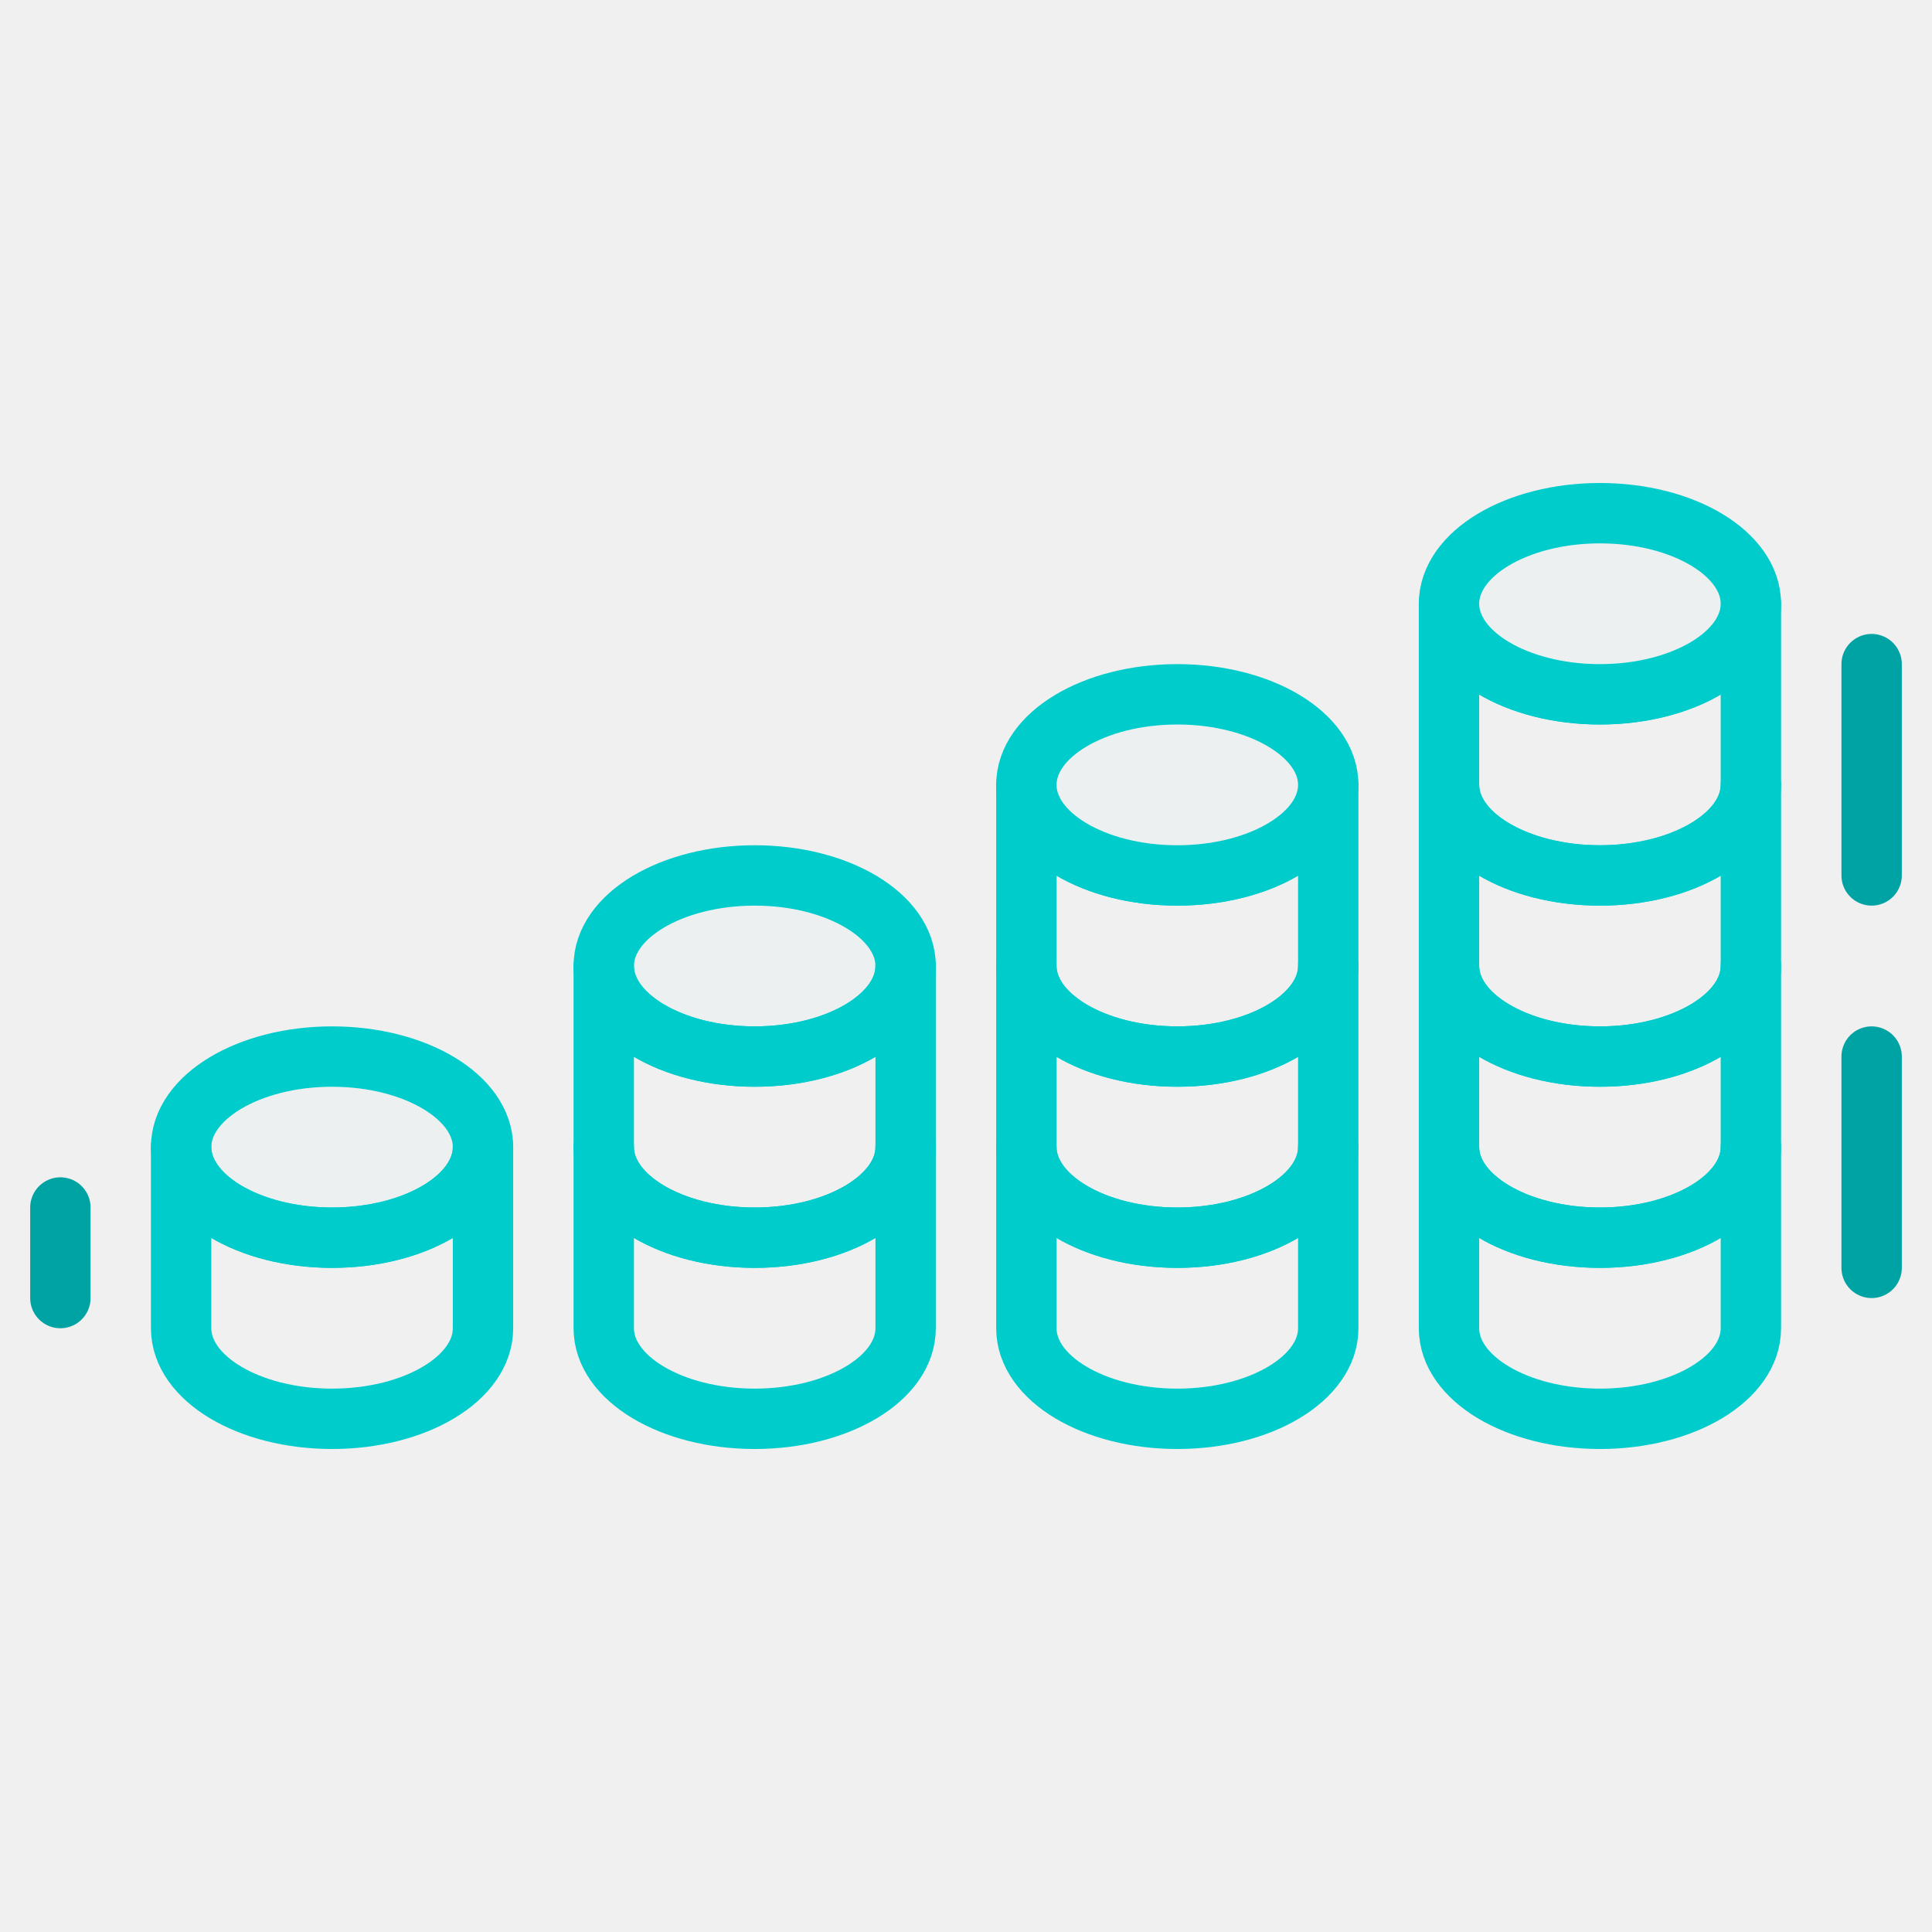
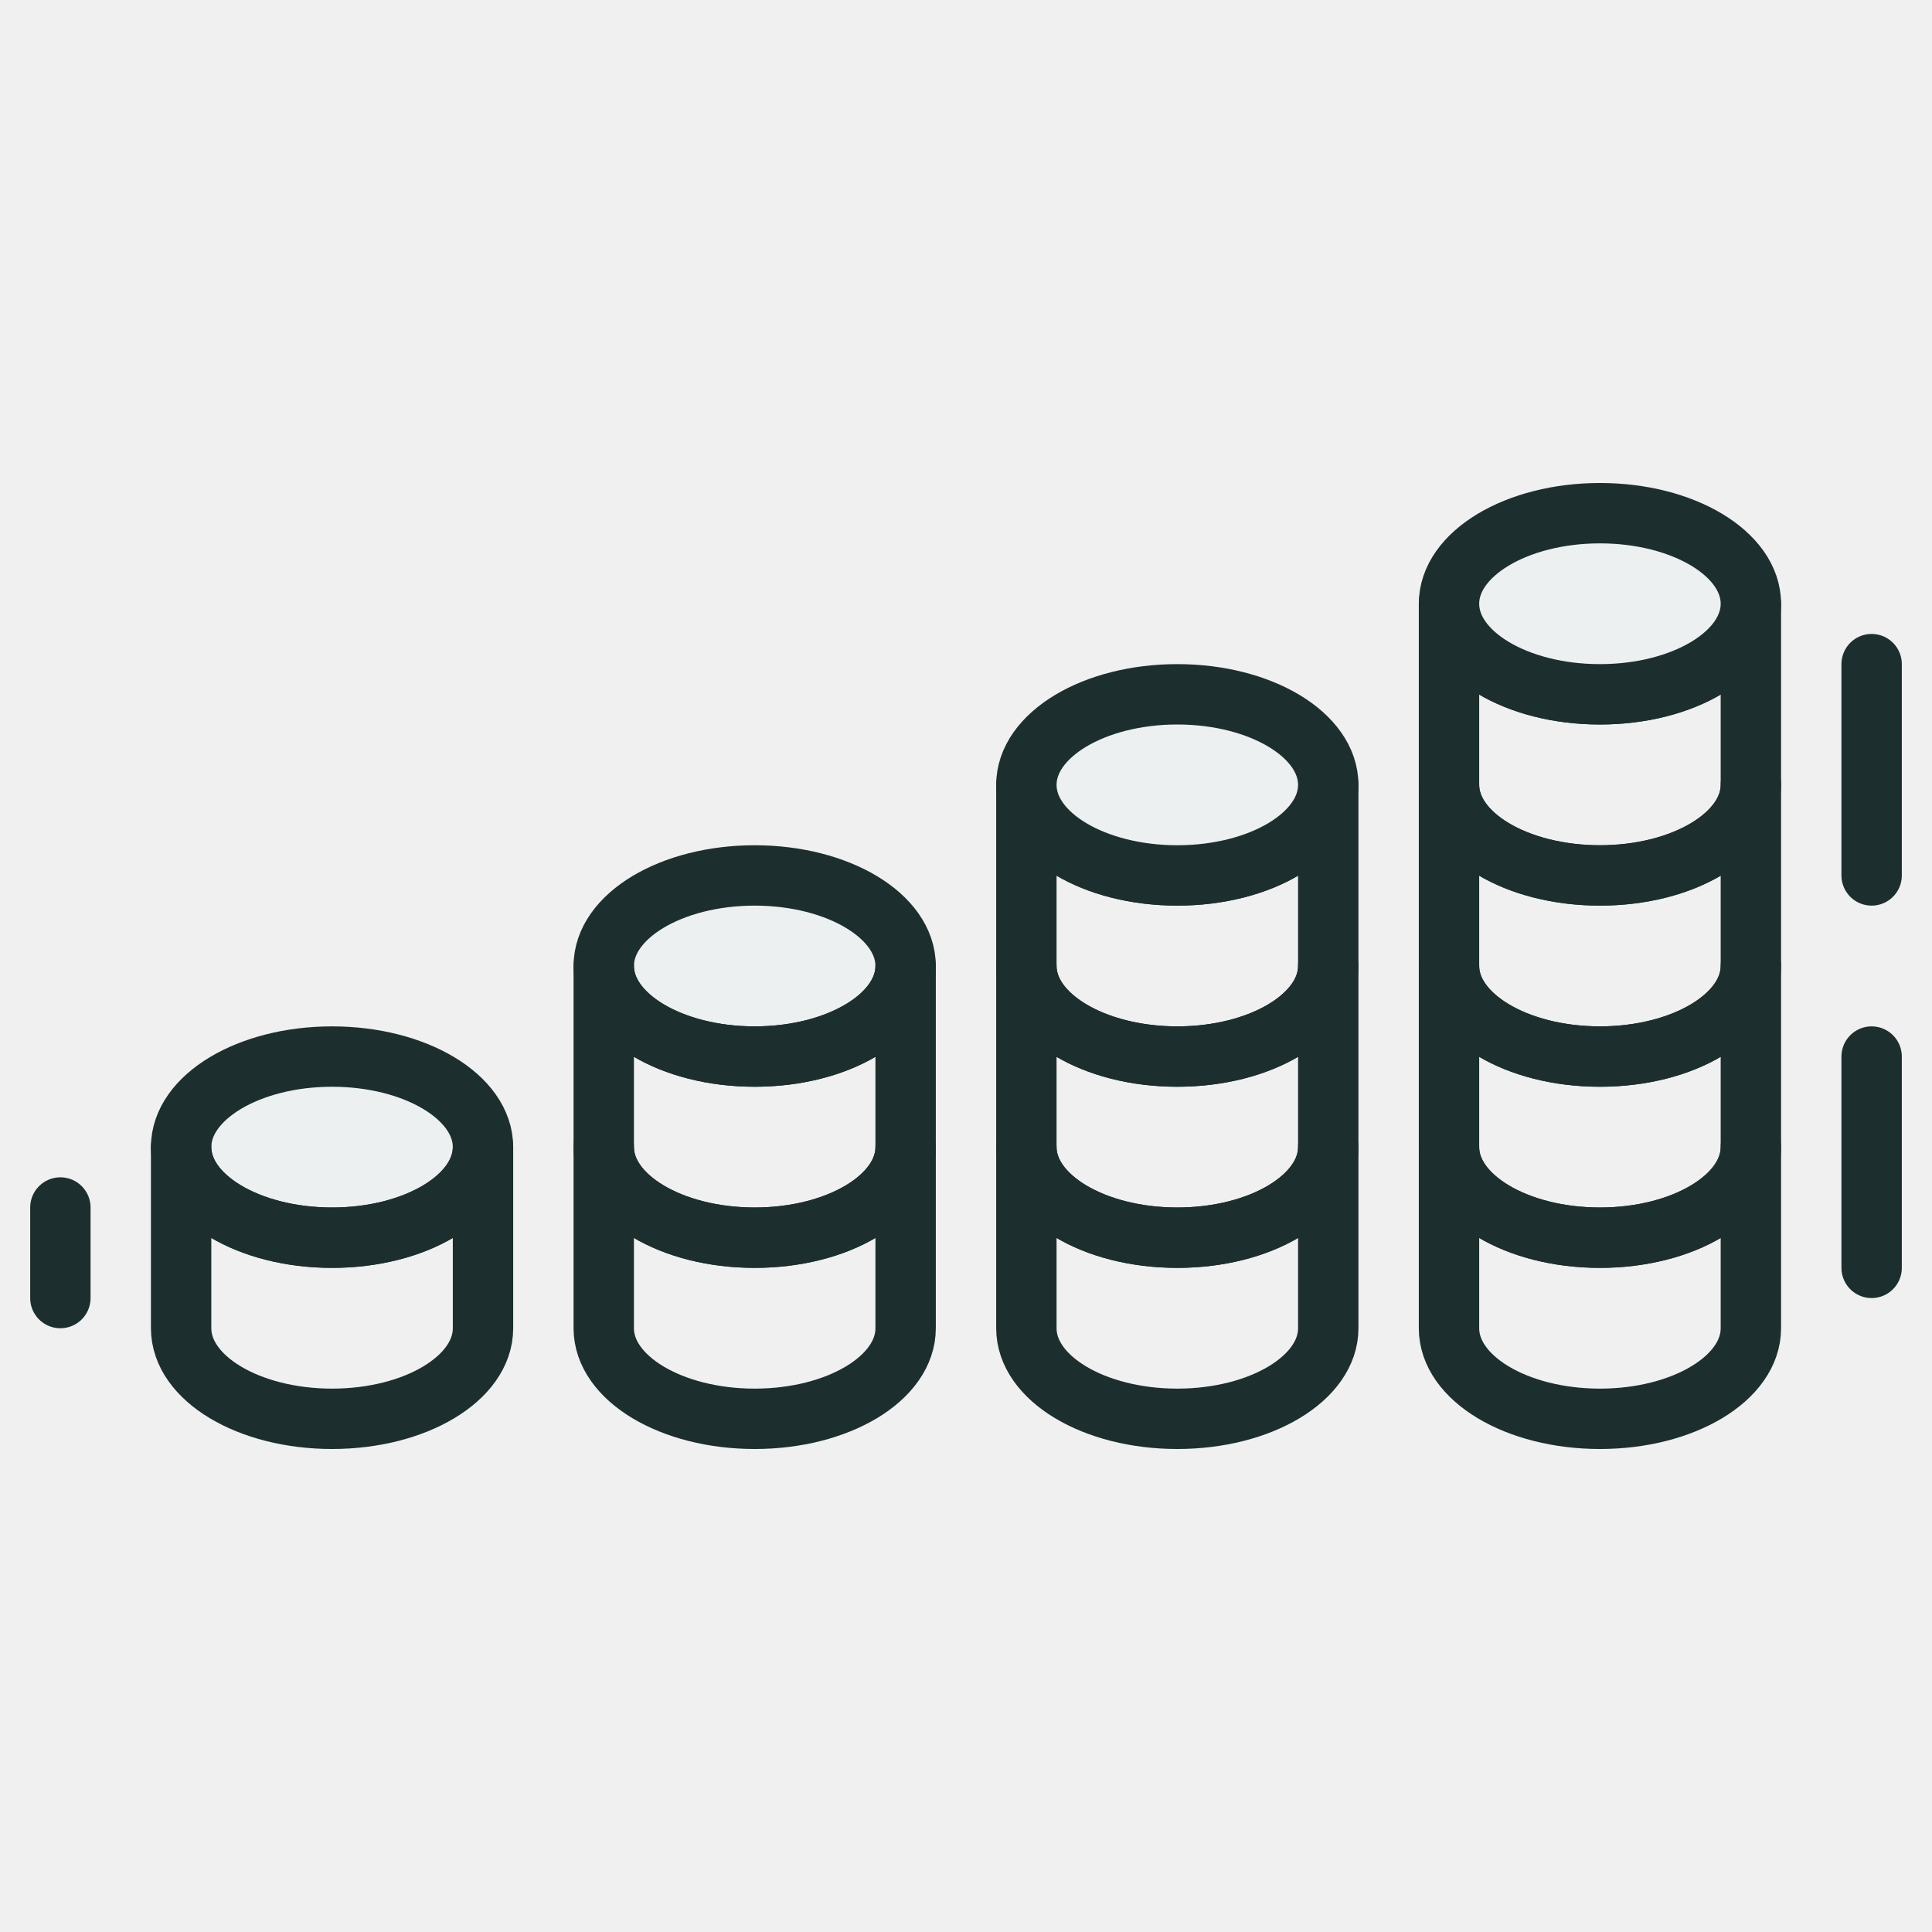
<svg xmlns="http://www.w3.org/2000/svg" width="32" height="32" viewBox="0 0 32 32" fill="none">
-   <g clip-path="url(#clip0_2613_1562)">
-     <path d="M5.5 20.5C6.881 20.5 8 19.828 8 19C8 18.172 6.881 17.5 5.5 17.5C4.119 17.5 3 18.172 3 19C3 19.828 4.119 20.5 5.5 20.5Z" fill="#ECF0F1" stroke="#00CCCC" stroke-linecap="round" stroke-linejoin="round" />
-     <path d="M8 19V22C8 22.83 6.88 23.5 5.5 23.5C4.12 23.5 3 22.83 3 22V19C3 19.83 4.12 20.5 5.5 20.5C6.88 20.5 8 19.83 8 19ZM15 19V22C15 22.83 13.88 23.5 12.5 23.5C11.12 23.5 10 22.83 10 22V19C10 19.83 11.12 20.5 12.5 20.5C13.88 20.5 15 19.83 15 19Z" stroke="#00CCCC" stroke-linecap="round" stroke-linejoin="round" />
-     <path d="M12.5 17.5C13.881 17.5 15 16.828 15 16C15 15.172 13.881 14.5 12.5 14.5C11.119 14.5 10 15.172 10 16C10 16.828 11.119 17.5 12.5 17.5Z" fill="#ECF0F1" stroke="#00CCCC" stroke-linecap="round" stroke-linejoin="round" />
-     <path d="M15 16V19C15 19.83 13.88 20.5 12.5 20.5C11.12 20.5 10 19.83 10 19V16C10 16.83 11.12 17.5 12.5 17.5C13.88 17.5 15 16.83 15 16ZM22 19V22C22 22.83 20.88 23.5 19.5 23.5C18.12 23.5 17 22.83 17 22V19C17 19.83 18.12 20.5 19.5 20.5C20.88 20.5 22 19.83 22 19Z" stroke="#00CCCC" stroke-linecap="round" stroke-linejoin="round" />
-     <path d="M22 16V19C22 19.83 20.88 20.5 19.5 20.5C18.12 20.5 17 19.83 17 19V16C17 16.83 18.12 17.5 19.5 17.5C20.88 17.5 22 16.83 22 16Z" stroke="#00CCCC" stroke-linecap="round" stroke-linejoin="round" />
-     <path d="M22 13V16C22 16.83 20.88 17.5 19.5 17.5C18.12 17.5 17 16.83 17 16V13C17 13.83 18.12 14.5 19.5 14.5C20.88 14.5 22 13.83 22 13Z" stroke="#00CCCC" stroke-linecap="round" stroke-linejoin="round" />
-     <path d="M19.5 14.5C20.881 14.5 22 13.828 22 13C22 12.172 20.881 11.5 19.5 11.5C18.119 11.5 17 12.172 17 13C17 13.828 18.119 14.5 19.5 14.5Z" fill="#ECF0F1" stroke="#00CCCC" stroke-linecap="round" stroke-linejoin="round" />
-     <path d="M29 19V22C29 22.83 27.88 23.5 26.5 23.5C25.12 23.5 24 22.83 24 22V19C24 19.83 25.12 20.5 26.5 20.5C27.88 20.5 29 19.83 29 19Z" stroke="#00CCCC" stroke-linecap="round" stroke-linejoin="round" />
-     <path d="M29 16V19C29 19.83 27.88 20.5 26.5 20.5C25.12 20.5 24 19.83 24 19V16C24 16.83 25.12 17.5 26.5 17.5C27.88 17.5 29 16.83 29 16Z" stroke="#00CCCC" stroke-linecap="round" stroke-linejoin="round" />
-     <path d="M29 13V16C29 16.83 27.88 17.5 26.5 17.5C25.12 17.5 24 16.83 24 16V13C24 13.83 25.12 14.5 26.5 14.5C27.88 14.5 29 13.83 29 13Z" stroke="#00CCCC" stroke-linecap="round" stroke-linejoin="round" />
-     <path d="M29 10V13C29 13.83 27.88 14.5 26.5 14.5C25.12 14.5 24 13.83 24 13V10C24 10.83 25.12 11.5 26.5 11.5C27.88 11.5 29 10.83 29 10Z" stroke="#00CCCC" stroke-linecap="round" stroke-linejoin="round" />
-     <path d="M26.5 11.5C27.881 11.5 29 10.828 29 10C29 9.172 27.881 8.5 26.5 8.5C25.119 8.5 24 9.172 24 10C24 10.828 25.119 11.5 26.5 11.5Z" fill="#ECF0F1" stroke="#00CCCC" stroke-linecap="round" stroke-linejoin="round" />
-     <path d="M31 11V14.5M31 17.5V21M1 20V21.5" stroke="#00A3A3" stroke-linecap="round" stroke-linejoin="round" />
+   <g clip-path="url(#clip0_4783_1907)">
+     <path d="M5.5 20.5C6.881 20.5 8 19.828 8 19C8 18.172 6.881 17.5 5.5 17.5C4.119 17.5 3 18.172 3 19C3 19.828 4.119 20.5 5.5 20.5Z" fill="#ECF0F1" stroke="#1D2E2E" stroke-linecap="round" stroke-linejoin="round" />
+     <path d="M8 19V22C8 22.83 6.88 23.5 5.5 23.5C4.12 23.5 3 22.83 3 22V19C3 19.83 4.12 20.5 5.5 20.5C6.88 20.5 8 19.83 8 19ZM15 19V22C15 22.83 13.88 23.5 12.5 23.5C11.12 23.5 10 22.83 10 22V19C10 19.83 11.12 20.5 12.5 20.5C13.88 20.5 15 19.83 15 19Z" stroke="#1D2E2E" stroke-linecap="round" stroke-linejoin="round" />
+     <path d="M12.5 17.5C13.881 17.5 15 16.828 15 16C15 15.172 13.881 14.5 12.5 14.5C11.119 14.5 10 15.172 10 16C10 16.828 11.119 17.5 12.5 17.5Z" fill="#ECF0F1" stroke="#1D2E2E" stroke-linecap="round" stroke-linejoin="round" />
+     <path d="M15 16V19C15 19.83 13.88 20.5 12.5 20.5C11.12 20.5 10 19.83 10 19V16C10 16.83 11.12 17.5 12.5 17.5C13.88 17.5 15 16.83 15 16ZM22 19V22C22 22.83 20.88 23.5 19.5 23.5C18.12 23.5 17 22.83 17 22V19C17 19.83 18.12 20.5 19.5 20.5C20.88 20.5 22 19.83 22 19Z" stroke="#1D2E2E" stroke-linecap="round" stroke-linejoin="round" />
+     <path d="M22 16V19C22 19.83 20.88 20.5 19.5 20.5C18.12 20.5 17 19.83 17 19V16C17 16.83 18.12 17.5 19.5 17.5C20.88 17.5 22 16.83 22 16Z" stroke="#1D2E2E" stroke-linecap="round" stroke-linejoin="round" />
+     <path d="M22 13V16C22 16.83 20.88 17.5 19.5 17.5C18.12 17.5 17 16.83 17 16V13C17 13.83 18.12 14.5 19.5 14.5C20.88 14.5 22 13.83 22 13Z" stroke="#1D2E2E" stroke-linecap="round" stroke-linejoin="round" />
+     <path d="M19.5 14.5C20.881 14.5 22 13.828 22 13C22 12.172 20.881 11.5 19.5 11.5C18.119 11.5 17 12.172 17 13C17 13.828 18.119 14.5 19.5 14.5Z" fill="#ECF0F1" stroke="#1D2E2E" stroke-linecap="round" stroke-linejoin="round" />
+     <path d="M29 19V22C29 22.83 27.88 23.5 26.5 23.5C25.12 23.5 24 22.83 24 22V19C24 19.83 25.12 20.5 26.5 20.5C27.88 20.5 29 19.83 29 19Z" stroke="#1D2E2E" stroke-linecap="round" stroke-linejoin="round" />
+     <path d="M29 16V19C29 19.83 27.88 20.5 26.5 20.5C25.12 20.5 24 19.83 24 19V16C24 16.83 25.12 17.5 26.5 17.5C27.88 17.5 29 16.83 29 16Z" stroke="#1D2E2E" stroke-linecap="round" stroke-linejoin="round" />
+     <path d="M29 13V16C29 16.83 27.88 17.5 26.5 17.5C25.12 17.5 24 16.83 24 16V13C24 13.83 25.12 14.5 26.5 14.5C27.88 14.5 29 13.83 29 13Z" stroke="#1D2E2E" stroke-linecap="round" stroke-linejoin="round" />
+     <path d="M29 10V13C29 13.83 27.88 14.5 26.5 14.5C25.12 14.5 24 13.83 24 13V10C24 10.83 25.12 11.5 26.5 11.5C27.88 11.5 29 10.83 29 10Z" stroke="#1D2E2E" stroke-linecap="round" stroke-linejoin="round" />
+     <path d="M26.5 11.5C27.881 11.5 29 10.828 29 10C29 9.172 27.881 8.5 26.5 8.5C25.119 8.5 24 9.172 24 10C24 10.828 25.119 11.5 26.5 11.5Z" fill="#ECF0F1" stroke="#1D2E2E" stroke-linecap="round" stroke-linejoin="round" />
+     <path d="M31 11V14.5M31 17.5V21M1 20V21.5" stroke="#1D2E2E" stroke-linecap="round" stroke-linejoin="round" />
  </g>
  <defs>
-     <clipPath id="clip0_2613_1562">
+     <clipPath id="clip0_4783_1907">
      <rect width="32" height="32" fill="white" />
    </clipPath>
  </defs>
</svg>
